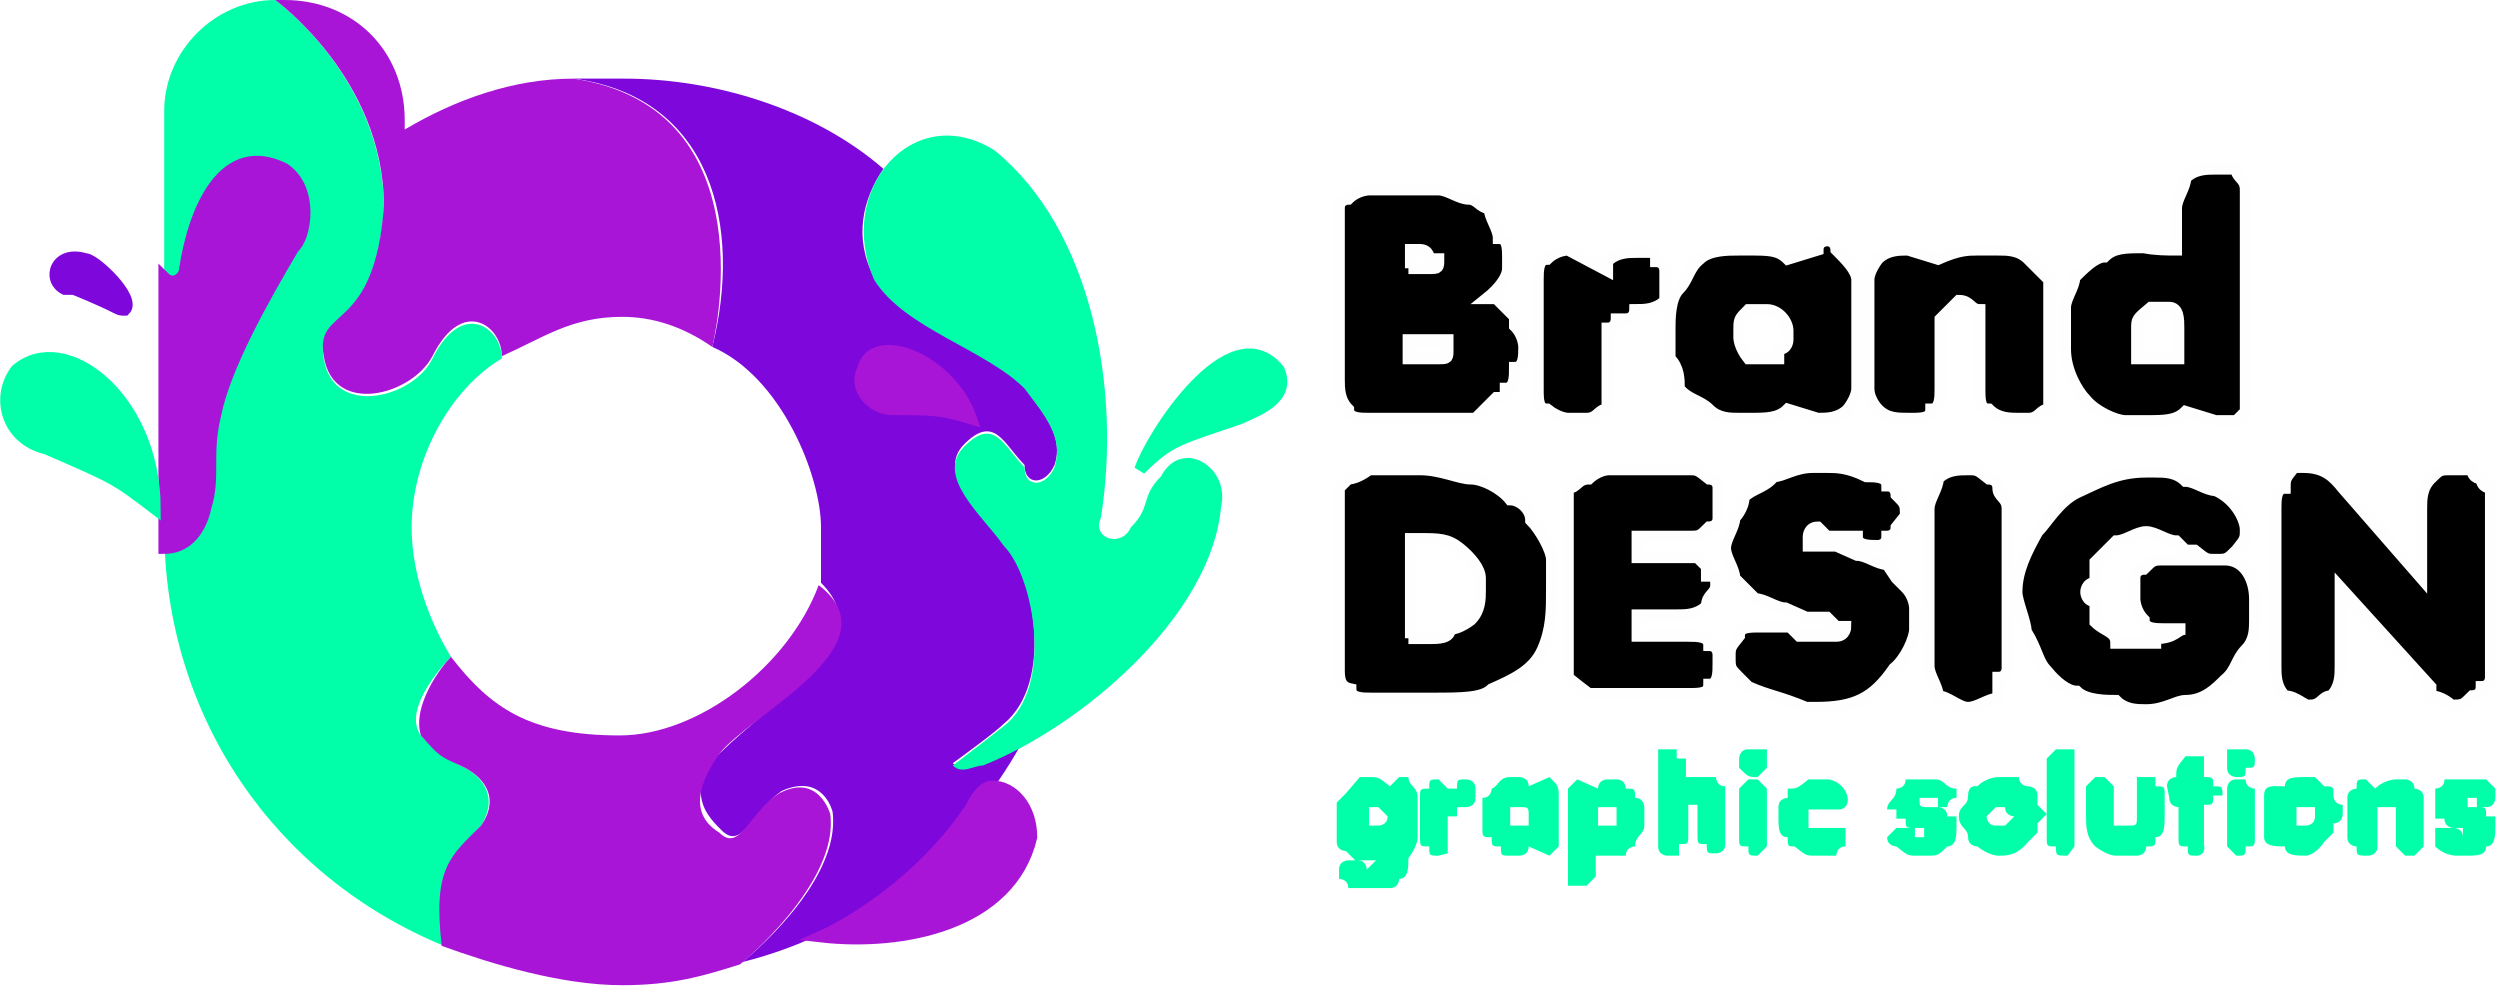
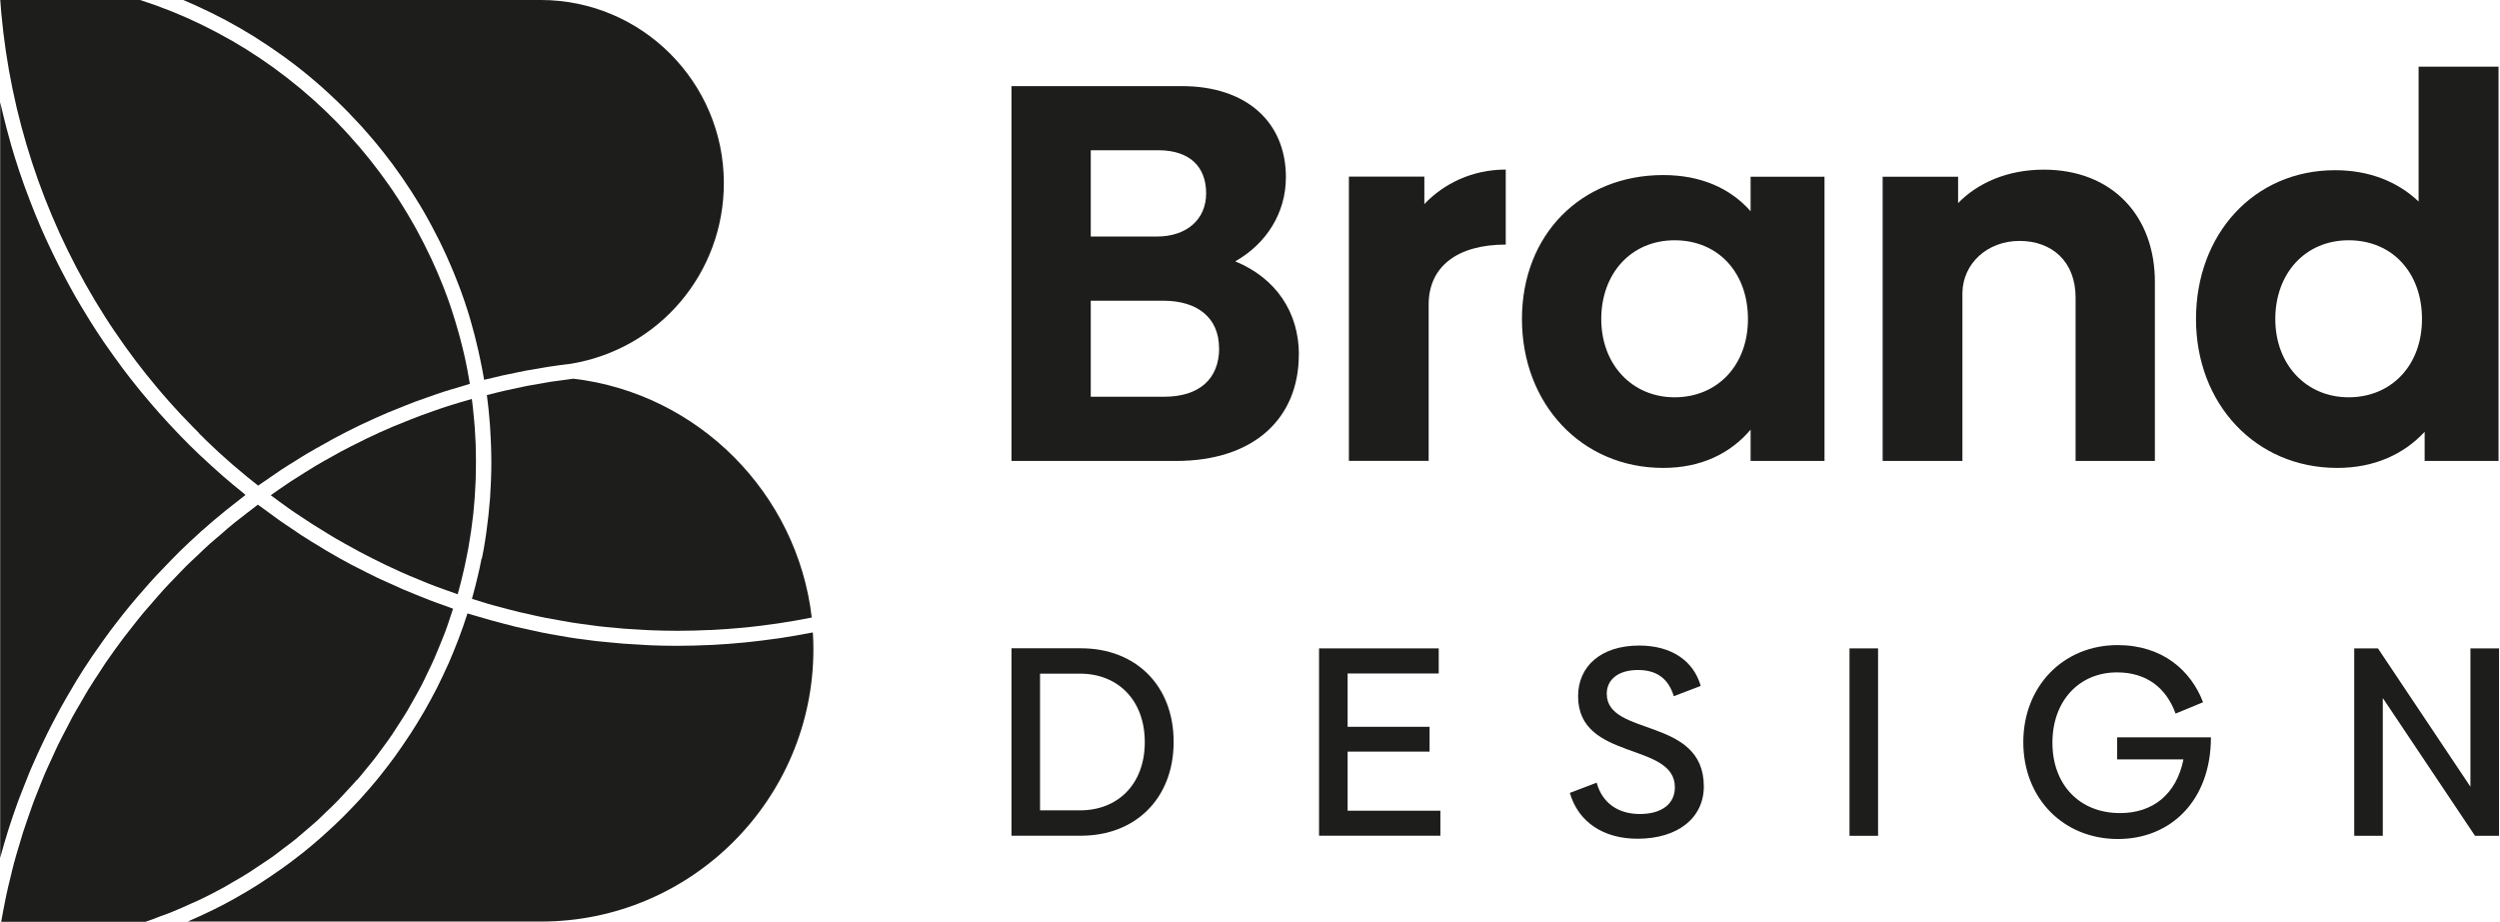
- <svg xmlns="http://www.w3.org/2000/svg" version="1.1" id="Layer_1" x="0px" y="0px" viewBox="0 0 108.1 42.6" style="enable-background:new 0 0 108.1 42.6;" xml:space="preserve">
-   <style type="text/css">
- 	.st0{fill-rule:evenodd;clip-rule:evenodd;fill:#01FFA9;}
- 	.st1{fill-rule:evenodd;clip-rule:evenodd;fill:#A815D7;stroke:#A815D7;stroke-width:0.5;}
- 	.st2{fill-rule:evenodd;clip-rule:evenodd;fill:#7E07DB;}
- 	.st3{fill-rule:evenodd;clip-rule:evenodd;fill:#A815D7;}
- 	.st4{fill-rule:evenodd;clip-rule:evenodd;fill:#7E07DB;stroke:#7E07DB;stroke-width:0.5;}
- 	.st5{fill-rule:evenodd;clip-rule:evenodd;fill:#01FFA9;stroke:#01FFA9;stroke-width:0.5;}
- 	.st6{stroke:#FEFEFE;stroke-width:0.5;}
- 	.st7{fill:#01FFA9;}
- </style>
-   <g id="Vrstva_x0020_1">
-     <g id="_734310704">
-       <path class="st0" d="M19.2,40.9c-7.3-3-12.1-9.9-12.1-18.1c0-0.4,0-0.9,0-1.3V5.6V5.2c0,0,0,0,0-0.4l0,0l0,0C7.1,2.2,9.3,0,11.9,0    c0,0,4.7,3.4,4.7,9c-0.4,5.6-3,4.3-2.6,6.5c0.4,2.6,3.9,1.7,4.7,0c1.3-2.6,3-1.3,3,0l0,0c-2.2,1.3-3.9,4.3-3.9,7.3    c0,2.2,0.9,4.3,1.7,5.6c0,0-2.2,2.2-1.3,3.4c0.9,0.9,0.9,0.9,1.7,1.3c0.9,0.4,1.7,1.3,0.9,2.6C19.6,37,18.7,37.5,19.2,40.9    L19.2,40.9z" />
-       <path class="st1" d="M7.1,23.7c0,0,0-0.4,0-0.9c0-0.4,0-0.9,0-1.3v-9.5c0.4,0.4,0.9,0,0.9-0.4C8.4,9,9.7,6,12.3,7.3    c1.3,0.9,0.9,3,0.4,3.4c-1.3,2.2-3,5.2-3.4,7.3c-0.4,1.7,0,2.6-0.4,3.9C8.8,22.4,8.4,23.7,7.1,23.7z" />
-       <path class="st2" d="M35.5,22.8c0-2.2-1.7-6.5-4.7-7.8c1.3-5.2,0-10.8-6-11.6c0.9,0,1.3,0,2.2,0c3.9,0,8.2,1.3,11.2,3.9    c-0.9,1.3-1.3,3-0.4,4.7c1.3,2.2,4.7,3,6.5,4.7c0.9,1.3,1.7,2.2,1.3,3.4c-0.4,0.9-1.3,0.9-1.3,0c-0.9-0.9-1.3-2.2-2.6-0.9    c-1.3,1.3,0.9,3,1.7,4.3c1.3,1.3,2.2,6,0,7.8c-0.4,0.4-2.2,1.7-2.2,1.7c0.4,0.4,0.9,0,1.3,0c0.9-0.4,1.3-0.4,1.7-0.9    c-2.6,4.7-6.9,8.2-12.1,9.5c0,0,4.3-3.4,3.9-6.5c0,0-0.4-1.7-2.2-0.9c-1.3,0.9-1.7,2.6-2.6,1.7c-0.4-0.4-0.9-0.9-0.9-1.7    c0-0.4,0.4-1.3,0.9-1.7c0.9-0.9,2.6-2.2,3.9-3.4c1.3-1.3,1.7-2.6,0.4-3.9l0,0C35.5,25.4,35.5,23.7,35.5,22.8z" />
-       <path class="st3" d="M26.9,42.6c-2.6,0-5.6-0.9-7.8-1.7c-0.4-3.4,0.4-3.9,1.7-5.2c0.9-1.3,0-2.2-0.9-2.6c-0.9-0.4-0.9-0.4-1.7-1.3    c-0.4-1.3,0.9-3,1.3-3.4c1.7,2.2,3.4,3.4,7.3,3.4c3.4,0,7.3-3,8.6-6.5c3.4,2.6-3,5.6-4.3,7.3c-0.9,1.3-1.3,2.6,0,3.4    c0.9,0.9,1.3-0.9,2.6-1.7c1.7-0.9,2.2,0.9,2.2,0.9c0.4,3-3.9,6.5-3.9,6.5C30.4,42.2,29.1,42.6,26.9,42.6z" />
-       <path class="st3" d="M11.9,0c0.4,0,0.4,0,0.4,0c3,0,5.2,2.2,5.2,5.2v0.4c2.2-1.3,4.7-2.2,7.3-2.2c8.6,1.3,6,11.6,6,11.6l0,0    c-1.3-0.9-2.6-1.3-3.9-1.3c-2.2,0-3.4,0.9-5.2,1.7l0,0c0-1.3-1.7-2.6-3,0c-0.9,1.7-4.3,2.6-4.7,0c-0.4-2.2,2.2-0.9,2.6-6.5    C16.6,3.4,11.9,0,11.9,0z" />
-       <path class="st0" d="M47.6,22.4c-0.4,0.9,0.9,1.3,1.3,0.4c0.9-0.9,0.4-1.3,1.3-2.2c0.9-1.7,3-0.4,2.6,1.3    c-0.4,4.7-6,9.5-10.3,11.2c-0.4,0-0.9,0.4-1.3,0c0,0,1.7-1.3,2.2-1.7c2.2-1.7,1.3-6.5,0-7.8c-0.9-1.3-3-3-1.7-4.3    c1.3-1.3,1.7,0,2.6,0.9c0,0.9,0.9,0.9,1.3,0c0.4-1.3-0.4-2.2-1.3-3.4c-1.7-1.7-5.2-2.6-6.5-4.7c-1.7-3.9,1.7-7.8,5.2-5.6    C47.2,9.9,48.5,16.8,47.6,22.4z" />
-       <path class="st1" d="M42,18.1c-1.3-0.4-1.7-0.4-3.4-0.4c-0.9,0-1.7-0.9-1.3-1.7C37.7,14.2,41.1,15.5,42,18.1z" />
-       <path class="st4" d="M3.7,11.2c0.4,0,2.2,1.7,1.7,2.2c-0.4,0,0,0-2.2-0.9H2.8C2,12.1,2.4,10.8,3.7,11.2z" />
-       <path class="st5" d="M53.6,18.1c-2.6,0.9-3,0.9-4.3,2.2c0.4-1.3,3.9-6.9,6-4.3C55.8,17.2,54.5,17.7,53.6,18.1z" />
-       <path class="st1" d="M35.5,40.5c0,0,3.9-1.7,6.5-5.6c0,0,0.4-0.9,0.9-0.9c0.9,0,1.7,0.9,1.7,2.2C43.7,40,39,40.9,35.5,40.5z" />
-       <path class="st5" d="M6.7,22C5,20.7,5,20.7,2,19.4c-1.7-0.4-2.2-2.2-1.3-3.4C2.8,14.2,6.7,17.2,6.7,22z" />
-     </g>
-     <path class="st6" d="M59.2,18.1c-0.4,0-0.9,0-0.9-0.4c-0.4-0.4-0.4-0.9-0.4-1.3V9.9c0-0.4,0-0.4,0-0.9c0-0.4,0.4-0.4,0.4-0.4   c0.4-0.4,0.9-0.4,0.9-0.4h2.6c0,0,0,0,0.4,0s0.9,0.4,1.3,0.4S64,9,64.4,9c0,0.4,0.4,0.9,0.4,1.3c0.4,0,0.4,0.4,0.4,0.9v0.4   c0,0.4-0.4,0.9-0.9,1.3h0.4l0,0l0,0l0.4,0.4c0,0,0,0,0.4,0.4v0.4c0.4,0.4,0.4,0.9,0.4,0.9c0,0.4,0,0.9-0.4,0.9c0,0.4,0,0.9-0.4,0.9   c0,0.4,0,0.4-0.4,0.4c-0.4,0.4-0.4,0.4-0.9,0.9c-0.4,0-0.9,0-1.3,0H59.2z M60.9,11.6h0.9l0,0c0.4,0,0.4,0,0.4-0.4c0,0,0,0-0.4,0   c0,0,0-0.4-0.4-0.4h-0.4V11.6z M60.9,15.5h1.3c0.4,0,0.4,0,0.4-0.4l0,0c0-0.4,0-0.4,0-0.4s0,0-0.4,0h-1.3V15.5z M67.8,18.1   c0,0-0.4,0-0.9-0.4c-0.4,0-0.4-0.4-0.4-0.9v-4.7c0-0.4,0-0.9,0.4-0.9c0.4-0.4,0.9-0.4,0.9-0.4l1.7,0.9l0,0v-0.4l0,0   c0.4-0.4,0.9-0.4,1.3-0.4h0.4c0.4,0,0.4,0,0.4,0.4c0.4,0,0.4,0.4,0.4,0.4c0,0.4,0,0.4,0,0.4c0,0.4,0,0.4,0,0.9   c-0.4,0.4-0.9,0.4-1.3,0.4l0,0c0,0,0,0.4-0.4,0.4c0,0,0,0-0.4,0c0,0,0,0.4-0.4,0.4v0.4c0,0,0,0.4,0,0.9v1.3c0,0,0,0.4,0,0.9   c-0.4,0-0.4,0.4-0.9,0.4C68.7,18.1,68.3,18.1,67.8,18.1z M75.2,10.8h0.4c0.9,0,1.3,0,1.7,0.4l0,0l1.3-0.4c0-0.4,0.4-0.4,0.4-0.4   c0.4,0,0.4,0.4,0.4,0.4c0.4,0.4,0.9,0.9,0.9,1.3v4.7c0,0.4-0.4,0.9-0.4,0.9c-0.4,0.4-0.9,0.4-1.3,0.4l-1.3-0.4l0,0   c-0.4,0.4-0.9,0.4-1.7,0.4h-0.4c-0.4,0-0.9,0-1.3-0.4c-0.4-0.4-0.9-0.4-1.3-0.9c0-0.4,0-0.9-0.4-1.3c0-0.4,0-0.9,0-1.3   c0-0.4,0-1.3,0.4-1.7s0.4-0.9,0.9-1.3C73.9,10.8,74.7,10.8,75.2,10.8z M75.2,14.6c0,0,0,0.4,0.4,0.9H76c0.4,0,0.4,0,0.9,0   c0,0,0,0,0-0.4c0.4,0,0.4-0.4,0.4-0.4s0,0,0-0.4c0-0.4-0.4-0.9-0.9-0.9c0,0,0,0-0.4,0h-0.4c-0.4,0.4-0.4,0.4-0.4,0.9l0,0V14.6z    M81.2,17.7c0,0-0.4-0.4-0.4-0.9v-4.7c0-0.4,0.4-0.9,0.4-0.9c0.4-0.4,0.9-0.4,1.3-0.4l1.3,0.4l0,0l0,0c0.9-0.4,1.3-0.4,1.7-0.4   c0.4,0,0.4,0,0.9,0c0.4,0,0.9,0,1.3,0.4c0.4,0.4,0.4,0.4,0.9,0.9c0,0.4,0,0.9,0,1.3v3.4c0,0,0,0.4,0,0.9c-0.4,0-0.4,0.4-0.9,0.4   h-0.4c-0.4,0-0.9,0-1.3-0.4c-0.4,0-0.4-0.4-0.4-0.9v-3v-0.4c-0.4,0-0.4-0.4-0.9-0.4l-0.4,0.4l-0.4,0.4v3c0,0.4,0,0.9-0.4,0.9   c0,0.4-0.4,0.4-0.9,0.4C82,18.1,81.6,18.1,81.2,17.7z M94.1,10.8L94.1,10.8V9c0-0.4,0.4-0.9,0.4-1.3c0.4-0.4,0.9-0.4,1.3-0.4   c0.4,0,0.4,0,0.9,0c0,0.4,0.4,0.4,0.4,0.9c0,0,0,0.4,0,0.9v7.8c0,0,0,0.4,0,0.9l-0.4,0.4c-0.4,0-0.4,0-0.9,0l-1.3-0.4l0,0   c-0.4,0.4-0.9,0.4-1.7,0.4c0,0-0.4,0-0.9,0c-0.4,0-1.3-0.4-1.7-0.9c-0.4-0.4-0.9-1.3-0.9-2.2c0,0,0-0.4,0-0.9c0,0,0-0.4,0-0.9   c0-0.4,0.4-0.9,0.4-1.3c0.4-0.4,0.9-0.9,1.3-0.9c0.4-0.4,0.9-0.4,1.7-0.4C93.2,10.8,93.7,10.8,94.1,10.8z M92.4,14.2   c0,0.4,0,0.9,0,1.3c0.4,0,0.4,0,0.9,0s0.4,0,0.9,0c0-0.4,0-0.4,0-0.9v-0.4c0-0.4,0-0.9-0.4-0.9c-0.4,0-0.4,0-0.4,0   c-0.4,0-0.4,0-0.4,0C92.4,13.8,92.4,13.8,92.4,14.2L92.4,14.2z M57.9,28.9V22c0-0.4,0-0.4,0-0.9l0.4-0.4c0.4,0,0.9-0.4,0.9-0.4h2.2   c0.9,0,1.7,0.4,2.2,0.4s1.3,0.4,1.7,0.9c0.4,0,0.9,0.4,0.9,0.9c0.4,0.4,0.9,1.3,0.9,1.7c0,0.4,0,0.9,0,1.3c0,0.9,0,1.7-0.4,2.6   c-0.4,0.9-1.3,1.3-2.2,1.7c-0.4,0.4-1.3,0.4-2.6,0.4h-2.6c-0.4,0-0.9,0-0.9-0.4C57.9,29.7,57.9,29.3,57.9,28.9z M60.9,27.6h0.9   c0.4,0,0.9,0,0.9-0.4c0.4,0,0.9-0.4,0.9-0.4c0.4-0.4,0.4-0.9,0.4-1.3V25c0-0.4-0.4-0.9-0.9-1.3s-0.9-0.4-1.7-0.4h-0.4V27.6z    M67.8,29.3v-0.4V22c0-0.4,0-0.4,0-0.9c0.4,0,0.4-0.4,0.9-0.4c0,0,0.4-0.4,0.9-0.4H73c0.4,0,0.4,0,0.9,0.4c0,0,0.4,0,0.4,0.4   c0,0,0,0.4,0,0.9v0.4c0,0.4-0.4,0.4-0.4,0.4c-0.4,0.4-0.4,0.4-0.9,0.4h-2.2v0.9h1.7c0.4,0,0.4,0,0.9,0c0,0,0,0,0.4,0.4   c0,0,0,0,0,0.4c0.4,0,0.4,0,0.4,0.4c0,0.4-0.4,0.4-0.4,0.9c-0.4,0.4-0.9,0.4-1.3,0.4h-1.7v0.9H73c0.4,0,0.9,0,0.9,0.4   c0.4,0,0.4,0.4,0.4,0.4v0.4c0,0.4,0,0.9-0.4,0.9c0,0.4-0.4,0.4-0.9,0.4h-3.4c-0.4,0-0.9,0-0.9,0C68.3,29.7,68.3,29.7,67.8,29.3z    M75.6,29.7l-0.4-0.4c-0.4-0.4-0.4-0.4-0.4-0.9c0-0.4,0-0.4,0.4-0.9c0-0.4,0.4-0.4,0.9-0.4h0.4h0.9l0.4,0.4h0.4l0,0c0,0,0,0,0.4,0   c0,0,0,0,0.4,0c0,0,0,0,0.4,0l0,0c0.4,0,0.4-0.4,0.4-0.4s0,0-0.4,0l0,0L79,26.7l0,0h-0.9l0,0l-0.9-0.4c-0.4,0-0.9-0.4-1.3-0.4   c-0.4-0.4-0.4-0.4-0.9-0.9c0-0.4-0.4-0.9-0.4-1.3s0.4-0.9,0.4-1.3c0,0,0.4-0.4,0.4-0.9c0.4-0.4,0.9-0.4,1.3-0.9   c0.4,0,0.9-0.4,1.7-0.4H79c0.4,0,0.9,0,1.7,0.4c0.4,0,0.9,0,0.9,0.4c0.4,0,0.4,0.4,0.4,0.4c0.4,0.4,0.4,0.4,0.4,0.9L82,22.8   c0,0.4-0.4,0.4-0.4,0.4c0,0.4-0.4,0.4-0.4,0.4c-0.4,0-0.9,0-0.9-0.4h-0.4h-0.4l0,0H79l0,0l-0.4-0.4l0,0l0,0c-0.4,0-0.4,0.4-0.4,0.4   l0,0c0,0,0,0,0,0.4l0,0h0.4l0,0H79h0.4l0.9,0.4c0.4,0,0.9,0.4,1.3,0.4L82,25c0.4,0.4,0.4,0.4,0.4,0.4c0.4,0.4,0.4,0.9,0.4,0.9   c0,0.4,0,0.4,0,0.9c0,0.4-0.4,1.3-0.9,1.7c-0.9,1.3-1.7,1.7-3.4,1.7c0,0,0,0-0.4,0C76.9,30.1,76.5,30.1,75.6,29.7z M83.8,30.1   c0-0.4-0.4-0.9-0.4-1.3V22c0-0.4,0.4-0.9,0.4-1.3c0.4-0.4,0.9-0.4,1.3-0.4s0.4,0,0.9,0.4c0,0,0.4,0,0.4,0.4c0,0.4,0.4,0.4,0.4,0.9   v6.9c0,0,0,0.4-0.4,0.4c0,0.4,0,0.4,0,0.9c-0.4,0-0.9,0.4-1.3,0.4S84.2,30.1,83.8,30.1z M93.2,27.6c0.9,0,0.9-0.4,1.3-0.4h-0.9   c-0.4,0-0.9,0-0.9-0.4c-0.4-0.4-0.4-0.9-0.4-0.9c0-0.4,0-0.9,0-0.9c0-0.4,0.4-0.4,0.4-0.4c0.4-0.4,0.4-0.4,0.9-0.4h2.6   c0.9,0,1.3,0.9,1.3,1.7c0,0.4,0,0.9,0,0.9c0,0.4,0,0.9-0.4,1.3c-0.4,0.4-0.4,0.9-0.9,1.3c-0.4,0.4-0.9,0.9-1.7,0.9   c-0.4,0-0.9,0.4-1.7,0.4c-0.4,0-0.9,0-1.3-0.4c-0.4,0-1.3,0-1.7-0.4c-0.4,0-0.9-0.4-1.3-0.9c-0.4-0.4-0.4-0.9-0.9-1.7   c0-0.4-0.4-1.3-0.4-1.7c0-0.9,0.4-1.7,0.9-2.6c0.4-0.4,0.9-1.3,1.7-1.7c0.9-0.4,1.7-0.9,3-0.9h0.4c0.4,0,0.9,0,1.3,0.4   c0.4,0,0.9,0.4,1.3,0.4c0.9,0.4,1.3,1.3,1.3,1.7c0,0.4,0,0.4-0.4,0.9c-0.4,0.4-0.4,0.4-0.9,0.4c-0.4,0-0.4,0-0.9-0.4l0,0h-0.4   l-0.4-0.4c-0.4,0-0.9-0.4-1.3-0.4c-0.4,0-0.9,0.4-1.3,0.4c0,0-0.4,0.4-0.9,0.9c0,0,0,0.4,0,0.9c-0.4,0-0.4,0.4-0.4,0.4   s0,0.4,0.4,0.4c0,0.4,0,0.9,0,0.9c0.4,0.4,0.9,0.4,0.9,0.9c0.4,0,0.9,0,1.3,0H93.2z M98.8,30.1c-0.4-0.4-0.4-0.9-0.4-1.3V22   c0-0.4,0-0.9,0.4-0.9c0-0.4,0-0.4,0.4-0.9c0.4,0,0.4,0,0.4,0c0.9,0,1.3,0.4,1.7,0.9l3.4,3.9v-3c0-0.4,0-0.9,0.4-1.3   c0.4-0.4,0.4-0.4,0.9-0.4c0.4,0,0.4,0,0.9,0c0,0.4,0.4,0.4,0.4,0.4c0,0.4,0.4,0.4,0.4,0.4c0,0.4,0,0.4,0,0.9v6.9c0,0,0,0,0,0.4   c0,0,0,0.4-0.4,0.4c0,0.4-0.4,0.4-0.4,0.4c-0.4,0.4-0.4,0.4-0.9,0.4c0,0-0.4-0.4-0.9-0.4c0,0,0,0,0-0.4l-3.9-4.3v3.4   c0,0.4,0,0.9-0.4,1.3c-0.4,0-0.4,0.4-0.9,0.4C99.7,30.6,99.3,30.1,98.8,30.1z" />
-     <path class="st7" d="M58.8,33.6c0.4,0,0.4,0,0.4,0c0.4,0,0.4,0,0.9,0.4l0,0l0.4-0.4l0,0c0.4,0,0.4,0,0.4,0c0,0.4,0.4,0.4,0.4,0.9   v1.7c0,0.4-0.4,0.9-0.4,0.9c0,0.4,0,0.9-0.4,0.9c0,0,0,0.4-0.4,0.4c0,0-0.4,0-0.9,0l0,0c-0.4,0-0.9,0-0.9,0c0-0.4-0.4-0.4-0.4-0.4   s0,0,0-0.4l0,0c0-0.4,0.4-0.4,0.4-0.4s0,0,0.4,0l0,0l0,0l0,0l0,0c0.4,0,0.4,0.4,0.4,0.4c0.4-0.4,0.4-0.4,0.4-0.4l0,0   c0.4,0,0.4,0,0.4,0c-0.4,0-0.4,0-0.9,0c0,0,0,0-0.4,0c0,0,0,0-0.4-0.4c0,0-0.4,0-0.4-0.4c0-0.4,0-0.4,0-0.9v-0.4c0-0.4,0-0.4,0-0.4   c0.4-0.4,0.4-0.4,0.4-0.4C58.8,33.6,58.8,33.6,58.8,33.6z M59.2,35.3v0.4c0,0,0,0,0.4,0l0,0c0,0,0.4,0,0.4-0.4l0,0l-0.4-0.4l0,0   h-0.4l0,0V35.3z M62.2,37c-0.4,0-0.4,0-0.4-0.4c-0.4,0-0.4,0-0.4-0.4v-1.7c0-0.4,0-0.4,0.4-0.4c0-0.4,0-0.4,0.4-0.4l0.4,0.4l0,0   l0,0h0.4c0-0.4,0-0.4,0.4-0.4l0,0c0,0,0.4,0,0.4,0.4l0,0v0.4l0,0c0,0.4-0.4,0.4-0.4,0.4l0,0c0,0,0,0-0.4,0l0,0c0,0.4,0,0.4,0,0.4   h-0.4v0.4v0.4c0,0.4,0,0.4,0,0.4s0,0,0,0.4C62.2,37,62.2,37,62.2,37z M65.3,33.6c0,0,0,0,0.4,0c0,0,0.4,0,0.4,0.4l0,0l0.9-0.4l0,0   l0,0c0.4,0.4,0.4,0.4,0.4,0.9v1.7c0,0.4,0,0.4,0,0.4C67,37,67,37,67,37l-0.9-0.4l0,0c0,0.4-0.4,0.4-0.4,0.4c-0.4,0-0.4,0-0.4,0   c-0.4,0-0.4,0-0.4-0.4c-0.4,0-0.4,0-0.4-0.4c-0.4,0-0.4,0-0.4-0.4v-0.4c0-0.4,0-0.4,0-0.9c0.4,0,0.4-0.4,0.4-0.4   C64.8,34,64.8,33.6,65.3,33.6z M65.3,35.3v0.4c0.4,0,0.4,0,0.4,0s0,0,0.4,0l0,0v-0.4l0,0c0-0.4,0-0.4-0.4-0.4l0,0c0,0,0,0-0.4,0   V35.3L65.3,35.3L65.3,35.3z M67.8,38.3c0-0.4,0-0.4,0-0.4v-3.4c0-0.4,0-0.4,0-0.4c0.4-0.4,0.4-0.4,0.4-0.4l0.9,0.4l0,0   c0-0.4,0.4-0.4,0.4-0.4c0.4,0,0.4,0,0.4,0c0.4,0,0.4,0.4,0.4,0.4c0.4,0,0.4,0,0.4,0.4c0.4,0,0.4,0.4,0.4,0.4c0,0.4,0,0.4,0,0.4v0.4   c0,0.4-0.4,0.4-0.4,0.9c0,0-0.4,0-0.4,0.4c-0.4,0-0.4,0-0.9,0c0,0,0,0-0.4,0l0,0l0,0v0.9c0,0,0,0-0.4,0.4c0,0,0,0-0.4,0   C68.3,38.3,68.3,38.3,67.8,38.3z M69.1,35.3v0.4h0.4c0,0,0,0,0.4,0v-0.4v-0.4c-0.4,0-0.4,0-0.4,0h-0.4V35.3z M72.1,37   c0,0-0.4,0-0.4-0.4c0,0,0,0,0-0.4v-3.4l0,0c0-0.4,0-0.4,0-0.4c0.4,0,0.4,0,0.4,0h0.4c0,0,0,0,0,0.4c0.4,0,0.4,0,0.4,0V34v-0.4   c0.4,0,0.4,0,0.9,0c0,0,0,0,0.4,0c0,0,0,0.4,0.4,0.4c0,0,0,0,0,0.4c0,0,0,0,0,0.4v1.3c0,0.4,0,0.4,0,0.4c0,0.4-0.4,0.4-0.4,0.4   c-0.4,0-0.4,0-0.4-0.4c-0.4,0-0.4,0-0.4-0.4v-1.3l0,0c0,0,0,0-0.4,0l0,0l0,0v1.3c0,0.4,0,0.4-0.4,0.4V37H72.1z M76,37   c-0.4,0-0.4,0-0.4-0.4c-0.4,0-0.4,0-0.4-0.4v-1.7c0-0.4,0-0.4,0-0.4l0.4-0.4c0,0,0,0,0.4,0l0,0c0.4,0.4,0.4,0.4,0.4,0.4s0,0,0,0.4   v1.7c0,0.4,0,0.4,0,0.4C76,37,76,37,76,37z M75.2,33.2c0,0,0,0,0-0.4c0,0,0-0.4,0.4-0.4l0,0c0,0,0,0,0.4,0c0,0,0,0,0.4,0v0.4   c0,0.4,0,0.4,0,0.4C76,33.6,76,33.6,76,33.6C75.6,33.6,75.6,33.6,75.2,33.2z M77.3,36.2c-0.4,0-0.4-0.4-0.4-0.9v-0.4   c0-0.4,0.4-0.4,0.4-0.4c0-0.4,0-0.4,0-0.4c0.4,0,0.4,0,0.9-0.4c0,0,0,0,0.4,0c0,0,0,0,0.4,0c0.4,0,0.9,0.4,0.9,0.9   c0,0,0,0.4-0.4,0.4l0,0H79l0,0l0,0l0,0h-0.4l0,0h-0.4v0.4c0,0,0,0,0,0.4l0,0c0.4,0,0.4,0,0.4,0l0,0H79l0,0c0,0,0,0,0.4,0   c0,0,0,0,0.4,0c0,0.4,0,0.4,0,0.4c0,0.4,0,0.4,0,0.4c-0.4,0-0.4,0.4-0.4,0.4c-0.4,0-0.4,0-0.9,0c-0.4,0-0.4,0-0.9-0.4   C77.3,36.6,77.3,36.6,77.3,36.2z M82,36.6c0,0-0.4,0-0.4-0.4l0,0l0.4-0.4c0,0,0,0,0.4,0l0,0l0,0h0.4c0,0,0,0,0,0.4h0.4l0,0v-0.4   l0,0l0,0l0,0l0,0l0,0h-0.4l0,0l0,0c-0.4,0-0.4,0-0.4-0.4c-0.4,0-0.4,0-0.4,0s0,0,0-0.4h-0.4c0-0.4,0.4-0.4,0.4-0.9   c0,0,0.4,0,0.4-0.4c0.4,0,0.4,0,0.9,0h0.4c0.4,0,0.4,0.4,0.9,0.4c0,0,0,0,0,0.4l0,0c-0.4,0-0.4,0.4-0.4,0.4l0,0c-0.4,0-0.4,0-0.4,0   v-0.4h-0.4l0,0l0,0l0,0h-0.4l0,0l0,0c0,0.4,0,0.4,0.4,0.4l0,0l0,0l0,0l0,0l0,0h0.4l0,0c0,0,0.4,0,0.4,0.4h0.4c0,0.4,0,0.4,0,0.4   c0,0.4,0,0.9-0.4,0.9C83.8,37,83.8,37,83.3,37h-0.4C82.5,37,82.5,37,82,36.6z M86.4,37c0,0-0.4,0-0.9-0.4c0,0-0.4,0-0.4-0.4   c0-0.4-0.4-0.4-0.4-0.9s0.4-0.4,0.4-0.9s0.4-0.4,0.4-0.4c0.4-0.4,0.9-0.4,0.9-0.4c0.4,0,0.4,0,0.9,0c0,0.4,0.4,0.4,0.4,0.4   s0.4,0,0.4,0.4l0,0c0,0.4,0,0.4,0,0.4l0.4,0.4l-0.4,0.4c0,0.4,0,0.4,0,0.4c-0.4,0.4-0.4,0.4-0.4,0.4C87.2,37,86.8,37,86.4,37z    M85.9,35.3c0,0,0,0.4,0.4,0.4l0,0h0.4c0,0,0,0,0.4-0.4l0,0c0,0-0.4,0-0.4-0.4c0,0,0,0-0.4,0l0,0C85.9,35.3,85.9,35.3,85.9,35.3z    M88.9,36.6c-0.4,0-0.4,0-0.4-0.4v-3.4l0,0c0.4-0.4,0.4-0.4,0.4-0.4s0,0,0.4,0c0,0,0,0,0.4,0c0,0,0,0,0,0.4l0,0v3.4   c0,0.4,0,0.4,0,0.4C89.4,37,89.4,37,89.4,37C88.9,37,88.9,37,88.9,36.6z M91.5,37c-0.4,0-0.9-0.4-0.9-0.4c-0.4-0.4-0.4-0.9-0.4-1.3   v-0.9c0-0.4,0-0.4,0-0.4l0.4-0.4c0,0,0,0,0.4,0c0,0,0,0,0.4,0.4c0,0,0,0,0,0.4v0.9c0,0.4,0,0.4,0,0.4H92l0,0c0.4,0,0.4,0,0.4-0.4   v-0.9c0-0.4,0-0.4,0-0.4s0,0,0-0.4c0.4,0,0.4,0,0.4,0h0.4V34c0.4,0,0.4,0,0.4,0.4v0.9c0,0.4,0,0.9-0.4,0.9c0,0.4,0,0.4-0.4,0.4   c0,0.4-0.4,0.4-0.4,0.4C92,37,92,37,92,37H91.5z M93.7,34c0-0.4,0.4-0.4,0.4-0.4l0,0l0,0c0-0.4,0-0.4,0.4-0.9c0,0,0,0,0.4,0h0.4   c0,0.4,0,0.4,0,0.9l0,0l0,0c0.4,0,0.4,0,0.4,0.4c0.4,0,0.4,0,0.4,0.4l0,0l0,0h-0.4c0,0.4,0,0.4-0.4,0.4l0,0v1.3c0,0.4,0,0.4,0,0.4   C95.4,37,95,37,95,37c-0.4,0-0.4,0-0.4-0.4c-0.4,0-0.4,0-0.4-0.4v-1.3l0,0c0,0-0.4,0-0.4-0.4l0,0C93.7,34,93.7,34,93.7,34z    M96.7,37c0,0,0,0-0.4-0.4c0,0,0,0,0-0.4v-1.7c0-0.4,0-0.4,0-0.4s0-0.4,0.4-0.4l0,0c0.4,0,0.4,0,0.4,0c0,0.4,0.4,0.4,0.4,0.4   s0,0,0,0.4v1.7c0,0.4,0,0.4-0.4,0.4C97.1,37,97.1,37,96.7,37z M96.3,33.2c0,0,0,0,0-0.4v-0.4h0.4l0,0c0.4,0,0.4,0,0.4,0   c0.4,0,0.4,0.4,0.4,0.4c0,0.4,0,0.4-0.4,0.4c0,0.4,0,0.4-0.4,0.4C96.7,33.6,96.3,33.6,96.3,33.2z M99.7,37c-0.4,0-0.9,0-0.9-0.4   c-0.4,0-0.9,0-0.9-0.4c0-0.4,0-0.4,0-0.9s0-0.4,0-0.9s0.4-0.4,0.9-0.4c0-0.4,0.4-0.4,0.9-0.4h0.4c0.4,0.4,0.4,0.4,0.4,0.4   c0.4,0,0.4,0,0.4,0.4l0,0c0,0.4,0.4,0.4,0.4,0.4v0.4c0,0,0,0.4-0.4,0.4c0,0.4,0,0.4,0,0.4c-0.4,0.4-0.4,0.4-0.4,0.4   C100.1,37,99.7,37,99.7,37z M99.3,35.3v0.4c0,0,0,0,0.4,0l0,0c0,0,0.4,0,0.4-0.4l0,0c0,0,0,0,0-0.4c-0.4,0-0.4,0-0.4,0   c-0.4,0-0.4,0-0.4,0C99.3,35.3,99.3,35.3,99.3,35.3z M101.9,36.6c0,0-0.4,0-0.4-0.4v-1.7c0-0.4,0.4-0.4,0.4-0.4   c0-0.4,0-0.4,0.4-0.4l0.4,0.4l0,0l0,0c0.4-0.4,0.9-0.4,0.9-0.4h0.4c0,0,0.4,0,0.4,0.4c0,0,0.4,0,0.4,0.4c0,0,0,0,0,0.4v1.3   c0,0.4,0,0.4,0,0.4l-0.4,0.4c0,0,0,0-0.4,0c0,0,0,0-0.4-0.4c0,0,0,0,0-0.4v-1.3l0,0h-0.4l0,0c-0.4,0-0.4,0-0.4,0v1.3   c0,0.4,0,0.4,0,0.4c0,0.4-0.4,0.4-0.4,0.4C101.9,37,101.9,37,101.9,36.6z M105.3,36.6c0,0,0,0,0-0.4l0,0v-0.4c0,0,0,0,0.4,0l0,0   h0.4l0,0c0,0,0.4,0,0.4,0.4l0,0l0,0v-0.4l0,0l0,0l0,0l0,0l0,0l0,0h-0.4l0,0c0,0-0.4,0-0.4-0.4h-0.4c0,0,0,0,0-0.4l0,0   c0-0.4,0-0.4,0-0.9c0,0,0.4,0,0.4-0.4c0.4,0,0.4,0,0.9,0c0.4,0,0.4,0,0.9,0l0.4,0.4c0,0,0,0,0,0.4l0,0c0,0,0,0.4-0.4,0.4l0,0   c0,0,0,0-0.4,0v-0.4l0,0h-0.4l0,0l0,0l0,0l0,0l0,0c0,0.4,0,0.4,0,0.4l0,0l0,0l0,0l0,0h0.4l0,0l0,0c0.4,0,0.4,0,0.4,0.4   c0.4,0,0.4,0,0.4,0c0,0.4,0,0.4,0,0.4c0,0.4,0,0.9-0.4,0.9c0,0.4-0.4,0.4-0.9,0.4c0,0,0,0-0.4,0C106.2,37,105.7,37,105.3,36.6z" />
-   </g>
+ <svg xmlns="http://www.w3.org/2000/svg" id="Vrstva_1" data-name="Vrstva 1" viewBox="0 0 272.91 100.61">
+   <defs>
+     <style>
+       .cls-1 {
+         fill: #1d1d1b;
+       }
+     </style>
+   </defs>
+   <path class="cls-1" d="M141.84,38.72c0,6.89-4.83,11.6-13.42,11.6h-17.96V9.4h18.61c7.01,0,11.36,3.89,11.36,9.95,0,3.89-2.12,7.24-5.53,9.18,4.42,1.82,6.95,5.53,6.95,10.19M126.48,16.4h-7.36v9.42h7.24c3.18,0,5.36-1.82,5.36-4.71s-1.77-4.71-5.24-4.71M133.13,38.01c0-3.36-2.41-5.18-6.06-5.18h-7.95v10.48h8.01c3.83,0,6.01-1.94,6.01-5.3" />
+   <path class="cls-1" d="M164.44,18.52v8.18c-5.3,0-8.42,2.41-8.42,6.54v17.07h-8.71v-31.03h8.24v3c2.12-2.24,5.24-3.77,8.89-3.77" />
+   <path class="cls-1" d="M199.25,19.29v31.03h-8.07v-3.42c-2.24,2.65-5.48,4.18-9.54,4.18-8.95,0-15.43-7.01-15.43-16.25s6.48-15.72,15.43-15.72c4.06,0,7.3,1.41,9.54,3.95v-3.77h8.07ZM190.89,34.83c0-5.06-3.24-8.6-8.01-8.6s-8.01,3.65-8.01,8.6,3.36,8.54,8.01,8.54,8.01-3.47,8.01-8.54" />
+   <path class="cls-1" d="M235.33,30.77v19.55h-8.66v-17.84c0-3.94-2.59-6.18-6.12-6.18s-6.18,2.47-6.24,5.65v18.37h-8.71v-31.03h8.24v2.88c2.12-2.18,5.36-3.65,9.36-3.65,7.42,0,12.13,5,12.13,12.25" />
+   <path class="cls-1" d="M272.86,7.28v43.04h-8.07v-3.18c-2.3,2.47-5.53,3.94-9.54,3.94-8.95,0-15.43-7.01-15.43-16.25s6.3-16.25,15.19-16.25c3.71,0,6.83,1.24,9.12,3.42V7.28h8.71ZM264.5,34.83c0-5.06-3.24-8.6-8.01-8.6s-8.01,3.65-8.01,8.6,3.36,8.54,8.01,8.54,8.01-3.47,8.01-8.54" />
+   <path class="cls-1" d="M128.17,80.99c0,6.21-4.21,10.24-10.12,10.24h-7.59v-20.46h7.59c5.92,0,10.12,4,10.12,10.21M125.02,81.02c0-4.62-2.97-7.48-7.06-7.48h-4.38v14.92h4.38c4.09,0,7.06-2.83,7.06-7.45" />
+   <polygon class="cls-1" points="157.3 88.5 157.3 91.23 144.05 91.23 144.05 70.78 157.12 70.78 157.12 73.52 147.17 73.52 147.17 79.34 156.12 79.34 156.12 82.05 147.17 82.05 147.17 88.5 157.3 88.5" />
+   <path class="cls-1" d="M171.43,86.56l2.94-1.12c.59,2.18,2.3,3.42,4.71,3.42s3.83-1.12,3.83-2.91c0-5-10.57-2.83-10.57-9.95,0-3.24,2.47-5.53,6.68-5.53,3.56,0,5.95,1.71,6.71,4.41l-2.94,1.12c-.59-1.94-1.88-2.86-3.91-2.86-2.21,0-3.41,1.09-3.41,2.59,0,4.74,10.6,2.47,10.6,10.12,0,3.41-2.8,5.71-7.24,5.71-3.74,0-6.47-1.83-7.39-5" />
+   <rect class="cls-1" x="201.98" y="70.78" width="3.12" height="20.46" />
+   <path class="cls-1" d="M231.29,91.59c-5.95,0-10.33-4.44-10.33-10.57s4.39-10.6,10.3-10.6c4.89,0,8.01,2.77,9.33,6.24l-3,1.24c-1.03-2.85-3.21-4.5-6.39-4.5-4.15,0-7.06,3.12-7.06,7.68s2.94,7.68,7.39,7.68c3.56,0,6.15-2.03,6.92-5.86h-7.24v-2.41h10.24c0,6.92-4.41,11.1-10.15,11.1" />
+   <polygon class="cls-1" points="272.91 70.78 272.91 91.24 270.29 91.24 260.22 76.2 260.22 91.24 257.1 91.24 257.1 70.78 259.69 70.78 269.79 85.88 269.79 70.78 272.91 70.78" />
+   <path class="cls-1" d="M22.02,57.96c.84-.75,1.7-1.48,2.58-2.19.28-.23.57-.45.85-.67.45-.36.9-.72,1.36-1.07h0s0,0,0,0c-.08-.06-.15-.13-.23-.2-.74-.6-1.48-1.2-2.19-1.82-.1-.09-.2-.17-.29-.26-.66-.58-1.3-1.16-1.94-1.76-.13-.12-.27-.25-.4-.37-.68-.64-1.34-1.3-1.99-1.97-.14-.15-.28-.29-.42-.44-.63-.66-1.26-1.33-1.86-2.01-.04-.04-.08-.08-.11-.12-.63-.71-1.24-1.43-1.85-2.16-.13-.16-.27-.33-.4-.49-.59-.72-1.16-1.46-1.72-2.2-.09-.12-.18-.24-.27-.37-.51-.68-1-1.38-1.49-2.08-.1-.14-.19-.27-.29-.41-.52-.77-1.03-1.54-1.52-2.33-.11-.17-.22-.35-.32-.52-.5-.81-.99-1.63-1.46-2.45,0,0,0,0,0-.01-.47-.83-.92-1.67-1.35-2.51-.09-.18-.19-.36-.28-.54-.42-.83-.83-1.67-1.22-2.51-.07-.14-.13-.29-.2-.43-.36-.79-.7-1.58-1.03-2.38-.05-.13-.11-.26-.16-.39-.35-.87-.69-1.74-1.01-2.62-.07-.19-.14-.38-.21-.57-.32-.9-.63-1.8-.91-2.71-.01-.04-.02-.08-.04-.12-.28-.88-.53-1.77-.77-2.67-.05-.18-.1-.37-.15-.56-.24-.9-.46-1.82-.67-2.73-.01-.06-.03-.12-.04-.17v82.5c.26-.98.55-1.96.85-2.93.01-.03.02-.07.03-.1.33-1.04.68-2.06,1.05-3.08.13-.35.27-.7.4-1.04.27-.69.54-1.39.82-2.07.16-.4.34-.79.51-1.18.28-.63.56-1.26.86-1.89.19-.4.38-.79.57-1.18.31-.63.63-1.25.96-1.87.19-.37.39-.73.59-1.1.39-.7.79-1.39,1.2-2.08.16-.26.31-.53.47-.8.57-.93,1.17-1.86,1.79-2.77.16-.24.34-.47.5-.71.47-.67.94-1.34,1.43-2,.25-.33.5-.65.75-.98.43-.56.87-1.11,1.32-1.66.28-.34.56-.67.85-1.01.45-.53.91-1.05,1.37-1.57.29-.32.58-.64.88-.96.51-.54,1.02-1.07,1.54-1.6.27-.27.54-.55.81-.82.73-.71,1.48-1.42,2.25-2.11.07-.07.14-.13.21-.2" />
+   <path class="cls-1" d="M38.22,12.46c.26.27.51.54.77.81.15.17.31.33.47.5.29.32.57.64.85.97.11.13.23.26.34.39.39.46.77.92,1.14,1.39.09.12.18.24.28.36.28.35.55.71.82,1.07.14.18.27.37.4.56.22.3.44.6.65.91.14.21.28.42.42.63.2.29.39.58.58.87.14.22.28.44.42.67.18.29.36.58.54.87.14.23.27.45.4.68.17.29.34.59.5.89.13.23.26.47.38.7.16.3.32.6.47.91.12.23.24.47.36.7.15.31.3.63.45.94.11.23.22.46.32.69.15.34.3.68.44,1.01.09.22.19.43.28.65.16.39.32.79.47,1.18.07.17.14.34.2.51.21.57.42,1.14.61,1.71.03.09.06.19.09.28.16.48.32.97.46,1.46.06.2.11.4.17.61.11.38.22.77.32,1.16.06.23.12.47.17.7.09.36.18.72.26,1.09.06.24.11.49.16.74.08.36.15.71.22,1.07.05.25.09.5.14.75.03.19.07.38.1.57h0s0,0,0,0c.33-.08.66-.16.99-.23.34-.08.67-.16,1.01-.24.51-.11,1.03-.22,1.54-.32.32-.07.64-.14.97-.2.58-.11,1.17-.21,1.75-.3.26-.04.51-.09.77-.13.83-.13,1.67-.24,2.51-.34,9.64-1.63,16.64-9.92,16.64-19.71,0-11.02-8.97-19.99-19.99-19.99h-.25S20.02,0,20.02,0c.21.09.41.18.62.27.23.1.45.2.68.3.34.15.68.32,1.02.48.21.1.43.2.64.3.36.18.72.36,1.08.55.18.09.37.18.55.28.44.24.88.48,1.31.73.1.05.19.1.29.16.53.31,1.05.62,1.57.94.12.07.23.15.35.23.39.25.79.5,1.17.76.18.12.36.25.54.37.32.22.64.44.95.66.2.14.39.29.59.43.29.22.58.43.87.65.2.15.4.31.6.47.27.22.55.44.82.66.2.16.4.33.59.5.26.23.53.45.79.68.19.17.39.34.58.52.26.23.51.47.76.71.19.17.37.35.56.53.26.25.51.5.76.75.17.18.35.35.52.53" />
+   <path class="cls-1" d="M21.73,47.3c.25.25.51.51.76.75.21.21.43.41.65.62.26.24.52.49.78.73.22.21.45.41.68.61.26.23.52.47.79.7.23.2.46.4.7.59.27.23.54.46.81.68.23.19.47.38.71.57.19.16.39.31.58.46.44-.31.88-.61,1.33-.91.38-.26.76-.53,1.15-.79.57-.38,1.15-.73,1.73-1.09.36-.22.71-.46,1.08-.67.68-.4,1.36-.78,2.05-1.16.28-.15.55-.32.83-.47.97-.52,1.95-1.02,2.94-1.5.21-.1.42-.19.63-.29.79-.37,1.58-.73,2.38-1.07.37-.16.75-.3,1.12-.45.65-.26,1.29-.53,1.94-.77.43-.16.86-.3,1.3-.46.61-.21,1.21-.43,1.83-.63.46-.15.93-.28,1.4-.42.47-.14.94-.29,1.41-.43-.03-.19-.06-.38-.1-.57-.05-.3-.1-.61-.16-.91-.06-.3-.12-.61-.18-.91-.06-.3-.13-.6-.2-.9-.07-.3-.14-.6-.22-.9-.07-.3-.15-.6-.23-.9-.08-.29-.16-.59-.25-.88-.08-.3-.17-.6-.26-.89-.09-.29-.18-.57-.27-.86-.1-.3-.19-.59-.29-.89-.1-.28-.2-.56-.3-.84-.11-.29-.21-.59-.33-.88-.1-.28-.22-.55-.33-.82-.12-.29-.23-.58-.36-.87-.12-.27-.23-.54-.35-.8-.13-.29-.26-.58-.39-.86-.12-.26-.25-.52-.38-.78-.14-.29-.28-.57-.42-.86-.13-.25-.26-.51-.4-.76-.15-.29-.3-.57-.45-.85-.14-.25-.28-.49-.42-.74-.16-.28-.32-.56-.49-.84-.14-.24-.29-.48-.44-.72-.17-.28-.34-.55-.52-.83-.15-.23-.31-.46-.46-.7-.18-.27-.36-.55-.55-.81-.16-.23-.32-.45-.48-.67-.19-.27-.38-.54-.58-.8-.16-.22-.33-.43-.5-.65-.2-.26-.4-.53-.61-.79-.17-.21-.34-.42-.52-.63-.21-.26-.42-.52-.64-.77-.17-.2-.35-.4-.53-.6-.22-.25-.44-.51-.67-.76-.18-.2-.36-.38-.54-.58-.23-.25-.46-.5-.7-.74-.18-.19-.37-.37-.56-.55-.24-.24-.49-.49-.73-.72-.19-.18-.38-.35-.57-.53-.25-.24-.51-.47-.76-.7-.19-.17-.39-.34-.59-.51-.26-.23-.52-.46-.79-.68-.2-.16-.4-.32-.6-.48-.27-.22-.54-.44-.82-.66-.2-.15-.4-.3-.6-.45-.28-.21-.57-.43-.85-.64-.2-.14-.4-.28-.6-.42-.3-.21-.59-.42-.89-.62-.2-.13-.4-.26-.6-.39-.31-.2-.62-.41-.94-.61-.18-.11-.37-.22-.55-.33-.34-.21-.68-.41-1.02-.61-.11-.06-.22-.12-.33-.18-.93-.53-1.88-1.03-2.84-1.5-.02,0-.03-.02-.04-.02-.32-.15-.64-.3-.96-.45-.24-.11-.47-.22-.71-.33-.3-.13-.61-.26-.91-.39-.27-.11-.53-.23-.79-.33-.3-.12-.6-.23-.89-.34-.28-.11-.56-.22-.84-.32-.29-.11-.59-.2-.88-.3-.28-.09-.55-.19-.83-.28H.03c.03.43.06.86.1,1.3,0,.1.02.2.03.3.06.64.13,1.27.2,1.91H.36c1.33,11.14,5.16,21.75,11.11,31.07.01.02.02.04.04.06.33.52.67,1.04,1.02,1.55.05.08.11.16.17.24.31.45.61.89.93,1.34.09.13.19.25.28.38.28.39.57.79.86,1.17.12.16.25.32.37.48.27.35.54.7.81,1.04.15.18.3.36.45.55.26.32.52.64.78.95.17.2.33.39.5.59.25.3.51.59.77.88.18.21.37.41.55.61.25.28.5.55.76.83.2.21.4.42.6.62.25.26.5.53.75.78.21.21.42.42.63.63" />
+   <path class="cls-1" d="M88.49,69.09c-1.05.2-2.11.39-3.17.55-.17.02-.33.05-.5.07-1.08.15-2.17.29-3.25.4-.14.01-.28.02-.41.04-1.12.11-2.24.19-3.37.25-.09,0-.17,0-.26.01-1.18.05-2.36.09-3.54.09-.99,0-1.99-.02-2.98-.06-.33-.01-.67-.04-1-.06-.66-.03-1.31-.07-1.97-.12-.4-.03-.8-.08-1.2-.11-.58-.05-1.17-.11-1.75-.17-.43-.05-.85-.12-1.28-.17-.55-.07-1.1-.14-1.65-.23-.44-.07-.89-.15-1.33-.23-.53-.09-1.06-.18-1.58-.29-.45-.09-.9-.19-1.35-.29-.51-.11-1.03-.22-1.54-.34-.46-.11-.91-.23-1.36-.35-.5-.13-1-.26-1.5-.4-.46-.13-.91-.27-1.37-.4-.36-.11-.72-.2-1.07-.32h0s0,0,0,0c-.02.07-.05.14-.08.22-.26.82-.55,1.63-.85,2.43-.05.13-.1.26-.15.39-.32.82-.65,1.64-1,2.44-.03.07-.06.14-.1.21-.36.8-.73,1.58-1.12,2.36-.03.07-.07.13-.1.2-.4.78-.82,1.54-1.25,2.3-.07.12-.14.24-.21.36-.42.73-.87,1.45-1.32,2.15-.08.13-.17.26-.26.39-.46.7-.94,1.4-1.43,2.08-.08.11-.16.22-.24.33-.52.7-1.05,1.39-1.59,2.06-.04.05-.09.1-.13.16-.55.67-1.12,1.33-1.7,1.97-.05.05-.09.11-.14.16-.59.64-1.19,1.27-1.8,1.88-.1.1-.19.19-.28.28-.6.59-1.22,1.17-1.85,1.73-.11.1-.22.2-.33.3-.63.56-1.28,1.11-1.94,1.64-.1.08-.2.16-.31.24-.69.54-1.38,1.07-2.1,1.58-.05.04-.1.07-.15.1-.72.51-1.45,1-2.19,1.48-.06.04-.12.08-.18.12-.74.47-1.49.92-2.25,1.35-.12.07-.24.14-.35.2-.74.42-1.49.81-2.26,1.19-.14.07-.28.14-.41.2-.77.37-1.54.73-2.33,1.07-.05.02-.1.05-.14.07h37.5s1.07,0,1.07,0c16.4,0,29.74-13.34,29.74-29.74,0-.6-.02-1.21-.06-1.82-.09.02-.19.03-.28.05" />
+   <path class="cls-1" d="M39.02,85.12c.31-.35.6-.72.9-1.09.36-.44.73-.87,1.07-1.32.29-.38.56-.77.85-1.15.33-.45.67-.9.98-1.37.27-.4.53-.81.79-1.22.3-.47.61-.93.89-1.41.25-.42.48-.85.72-1.27.27-.48.55-.97.8-1.46.23-.44.44-.89.65-1.33.24-.5.49-.99.71-1.5.2-.46.39-.92.58-1.38.21-.51.42-1.02.62-1.54.18-.47.34-.95.5-1.43.14-.4.27-.79.4-1.2-.41-.14-.82-.3-1.23-.45-.44-.16-.88-.31-1.31-.48-.56-.22-1.12-.45-1.68-.67-.4-.17-.81-.33-1.21-.5-.6-.26-1.19-.53-1.78-.8-.35-.16-.71-.32-1.06-.48-.72-.34-1.42-.71-2.13-1.07-.22-.11-.44-.22-.66-.33-.92-.49-1.83-1-2.73-1.53-.2-.12-.4-.25-.6-.37-.69-.41-1.38-.83-2.06-1.27-.33-.21-.64-.43-.96-.65-.55-.36-1.09-.72-1.63-1.1-.36-.26-.72-.52-1.08-.79-.4-.29-.8-.57-1.2-.87-.44.33-.87.66-1.3,1-.42.33-.84.65-1.26.98-.51.41-1,.84-1.49,1.27-.39.34-.79.67-1.18,1.01-.49.44-.97.9-1.45,1.36-.36.35-.74.68-1.1,1.04-.48.48-.95.98-1.42,1.47-.33.35-.67.68-.99,1.04-.49.53-.96,1.08-1.43,1.63-.28.33-.57.64-.85.97-.58.7-1.14,1.42-1.7,2.14-.15.19-.3.37-.45.57-.69.92-1.36,1.85-2.01,2.79-.22.32-.42.65-.63.97-.42.64-.84,1.27-1.24,1.92-.25.4-.47.81-.71,1.22-.34.58-.69,1.16-1.02,1.76-.24.44-.46.89-.69,1.33-.3.57-.6,1.14-.89,1.73-.23.46-.43.94-.65,1.41-.26.57-.54,1.15-.79,1.73-.21.48-.39.97-.59,1.46-.23.58-.47,1.16-.69,1.75-.18.5-.35,1-.53,1.5-.2.59-.41,1.18-.6,1.77-.16.51-.31,1.03-.46,1.54-.18.6-.36,1.19-.52,1.8-.14.52-.26,1.05-.39,1.58-.15.61-.3,1.21-.43,1.83-.11.53-.21,1.07-.32,1.6-.09.46-.17.91-.25,1.37h15.75c.58-.19,1.14-.42,1.7-.63.41-.15.83-.29,1.23-.46.7-.28,1.38-.59,2.06-.9.28-.13.56-.24.84-.37.95-.45,1.88-.93,2.79-1.43.3-.17.6-.35.9-.53.61-.35,1.21-.69,1.8-1.07.35-.22.69-.46,1.04-.69.52-.35,1.05-.69,1.56-1.05.36-.26.7-.53,1.05-.8.48-.36.96-.71,1.43-1.09.35-.28.68-.59,1.03-.88.45-.38.9-.76,1.33-1.15.34-.31.66-.64.99-.95.42-.4.84-.79,1.24-1.21.33-.33.63-.68.95-1.02.39-.42.78-.83,1.16-1.27" />
+   <path class="cls-1" d="M52.59,60.97c-.07.35-.14.7-.21,1.04-.06.29-.13.58-.2.87-.08.34-.16.68-.25,1.02-.07.29-.15.59-.23.88-.05.2-.1.4-.16.59.37.12.75.23,1.12.35.42.13.84.26,1.26.37.51.14,1.02.27,1.54.41.42.11.84.22,1.27.32.52.12,1.04.23,1.56.35.42.09.84.19,1.27.27.53.1,1.06.2,1.6.29.42.07.83.15,1.25.22.55.09,1.1.16,1.65.23.41.05.81.12,1.22.17.58.07,1.16.12,1.74.17.38.04.76.08,1.15.11.64.05,1.29.08,1.94.12.32.02.64.04.97.05.97.04,1.94.06,2.92.06,1.18,0,2.36-.03,3.54-.09.07,0,.14,0,.21,0,1.14-.06,2.27-.14,3.4-.25.11-.01.22-.02.33-.03,1.1-.11,2.2-.25,3.3-.41.13-.02.27-.04.4-.06,1.08-.16,2.15-.35,3.22-.56.08-.02.17-.03.25-.05-1.58-13.57-12.41-24.47-26.03-26.07-.81.1-1.63.21-2.44.33-.25.04-.5.09-.75.13-.58.1-1.15.19-1.72.3-.34.06-.67.14-1,.21-.49.1-.97.2-1.46.31-.35.08-.7.17-1.05.25-.35.08-.69.17-1.03.26.03.25.06.49.09.74.03.26.06.51.09.77.04.4.08.8.11,1.2.02.24.04.48.06.73.03.44.05.87.07,1.31,0,.21.02.41.03.62.02.64.04,1.29.04,1.93s-.01,1.31-.04,1.96c0,.21-.02.43-.03.64-.02.44-.04.87-.07,1.31-.02.26-.04.52-.07.77-.03.39-.07.78-.11,1.17-.03.27-.07.55-.1.82-.05.37-.09.74-.14,1.11-.04.28-.09.57-.13.85-.06.36-.11.72-.18,1.07-.05.29-.11.58-.17.86" />
+   <path class="cls-1" d="M51.92,47.96c-.02-.42-.04-.83-.07-1.25-.02-.24-.04-.47-.06-.71-.03-.38-.07-.76-.11-1.14-.03-.25-.05-.5-.08-.74-.02-.19-.05-.38-.07-.57-.45.13-.9.26-1.34.39-.42.13-.83.25-1.24.38-.64.2-1.27.43-1.9.65-.38.13-.75.26-1.12.4-.72.27-1.43.56-2.14.85-.27.11-.55.22-.83.33-.98.42-1.95.85-2.9,1.31-.19.09-.38.2-.57.29-.76.37-1.52.75-2.27,1.15-.34.18-.68.38-1.02.57-.59.33-1.18.65-1.76,1-.38.23-.75.46-1.13.7-.53.33-1.06.66-1.58,1-.39.26-.77.52-1.16.79-.34.23-.67.46-1,.7.31.23.61.46.92.68.35.25.7.51,1.05.76.49.35.99.68,1.5,1.01.34.23.68.46,1.03.68.54.34,1.08.68,1.63,1.01.32.19.63.39.96.58.65.38,1.31.74,1.97,1.1.22.12.44.25.67.37.89.47,1.79.92,2.69,1.36.24.11.48.22.71.33.68.32,1.35.63,2.04.92.35.15.71.29,1.07.44.58.24,1.15.48,1.74.7.39.15.79.29,1.19.43.41.15.83.3,1.24.44.05-.18.1-.36.15-.54.08-.28.15-.56.22-.84.09-.33.16-.67.24-1,.07-.28.13-.55.19-.83.07-.34.14-.68.21-1.03.05-.27.11-.55.16-.82.06-.35.12-.7.17-1.05.04-.27.09-.54.13-.81.05-.36.1-.72.14-1.09.03-.26.07-.52.1-.79.04-.38.07-.76.1-1.14.02-.25.05-.49.06-.74.03-.42.05-.84.07-1.26.01-.21.03-.42.03-.63.02-.63.03-1.26.03-1.9s-.01-1.23-.03-1.84c0-.2-.02-.4-.03-.6" />
</svg>
